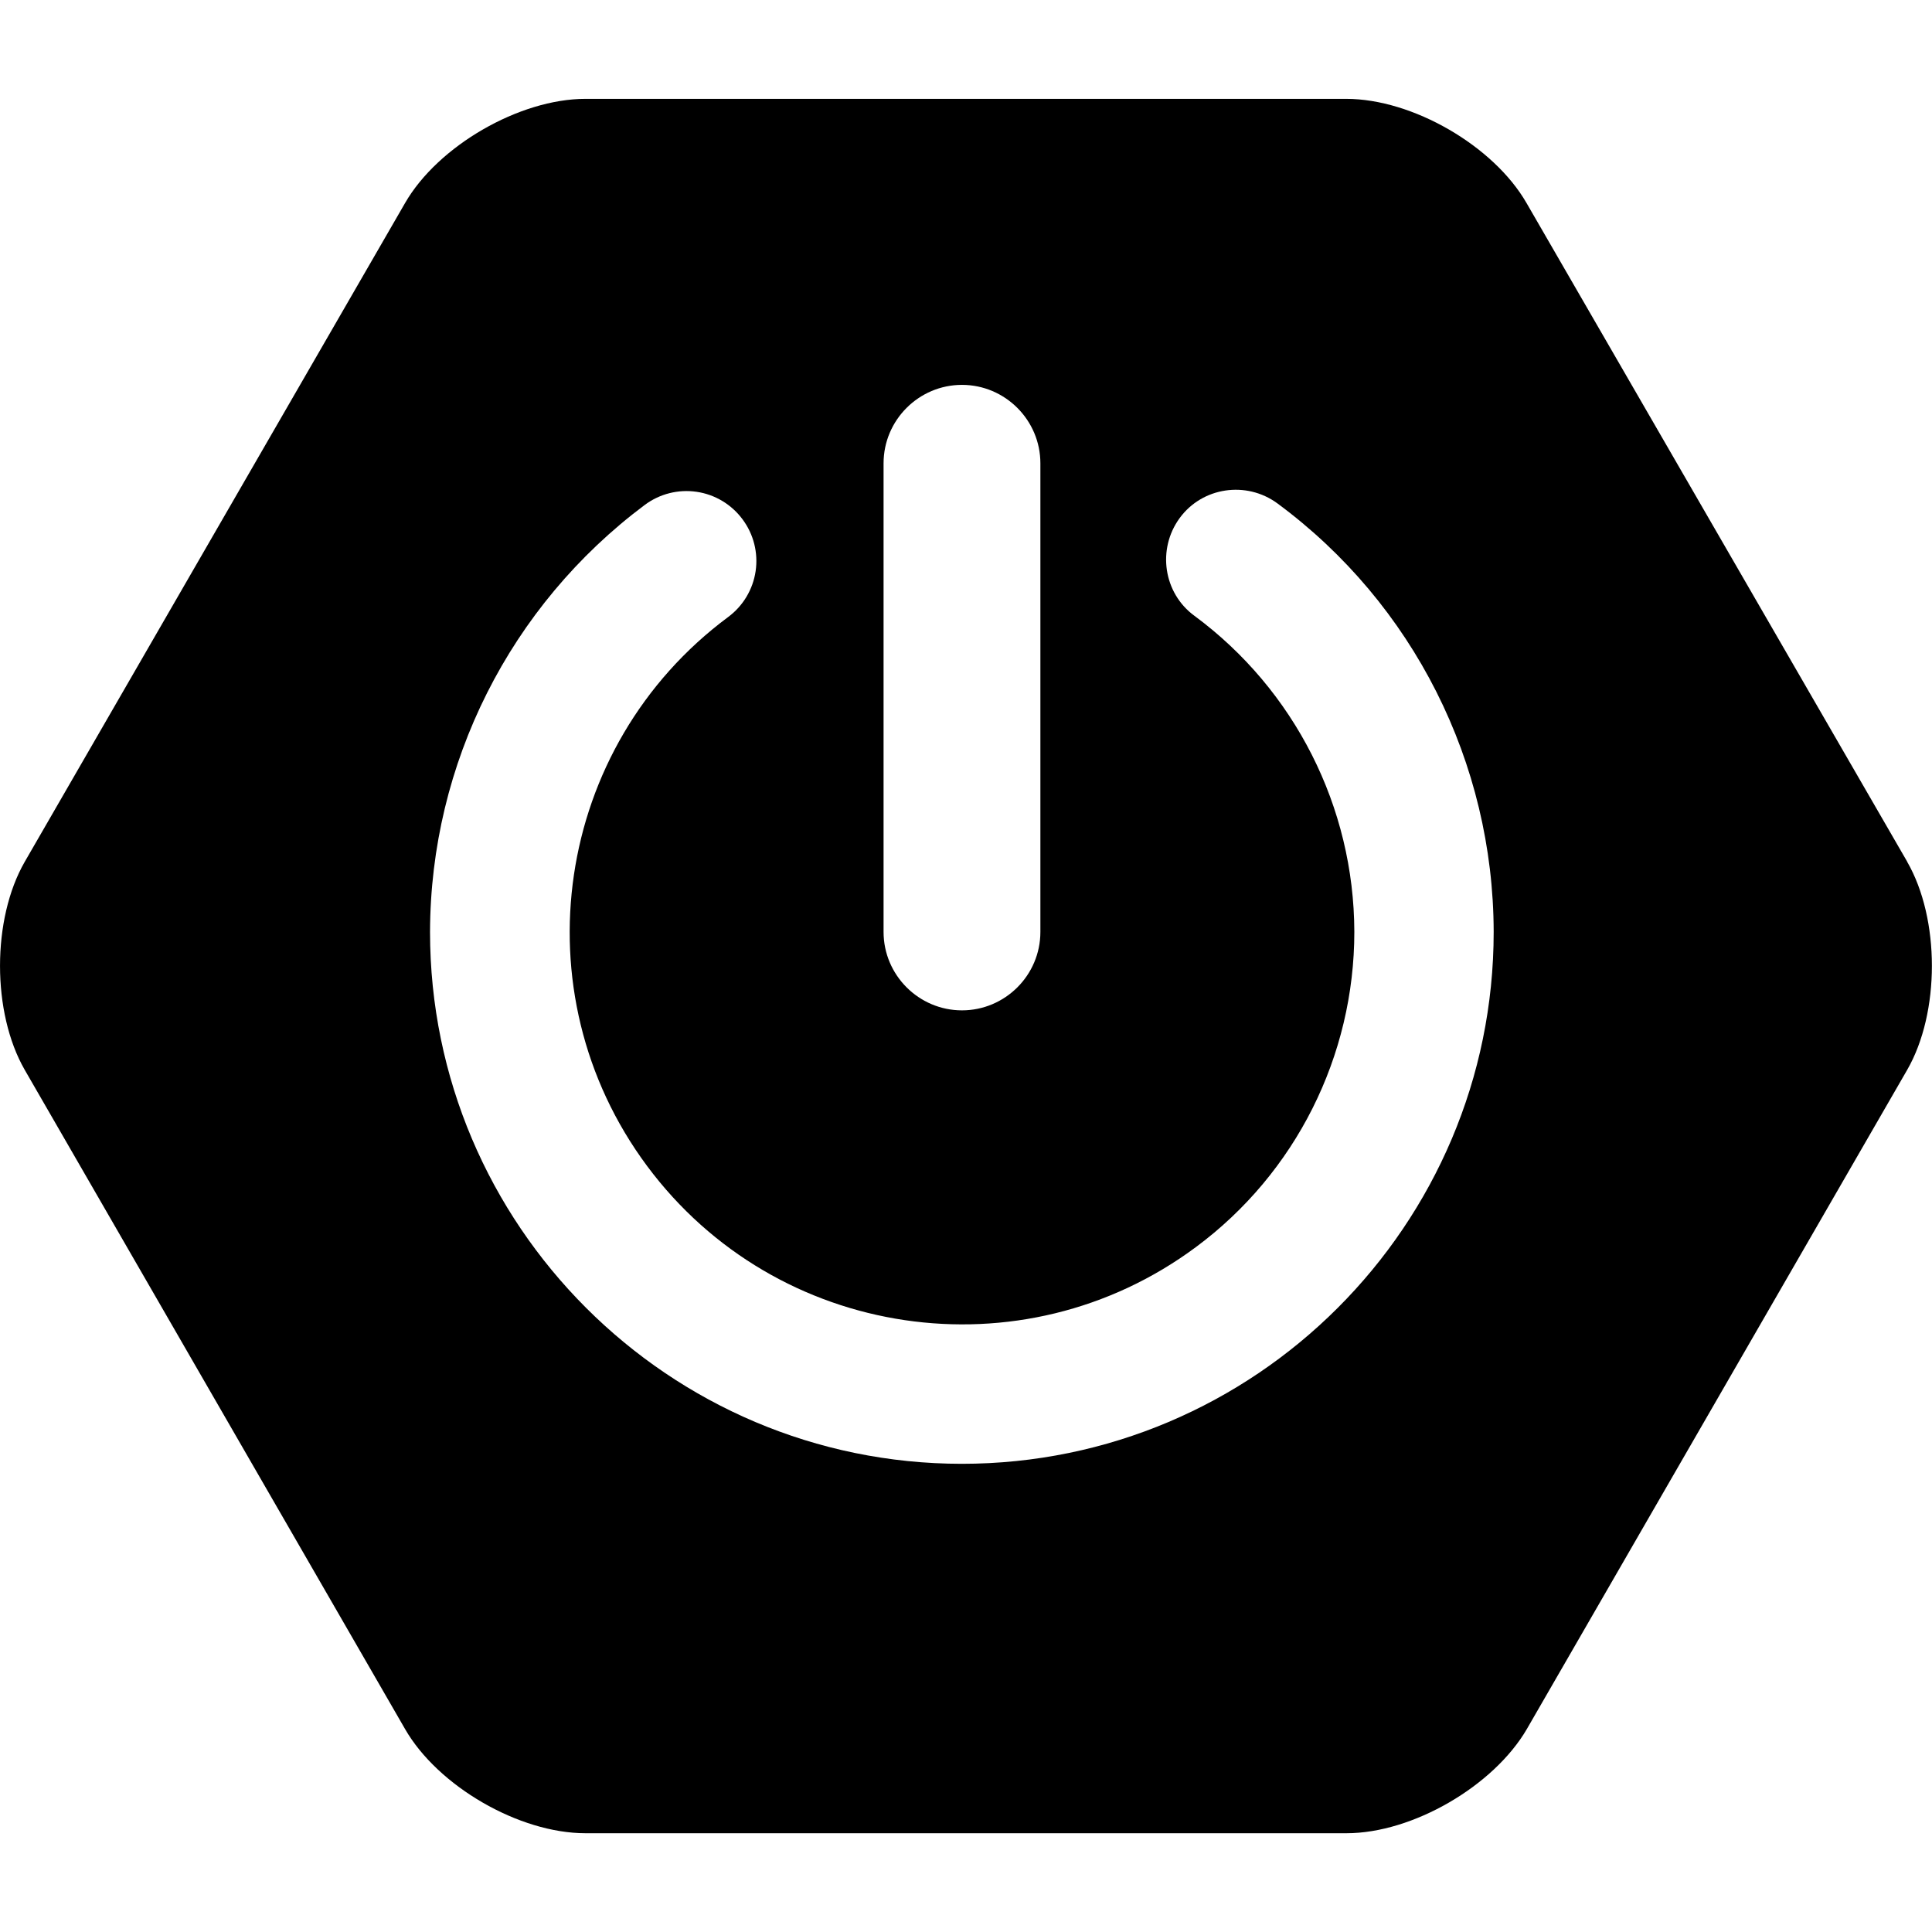
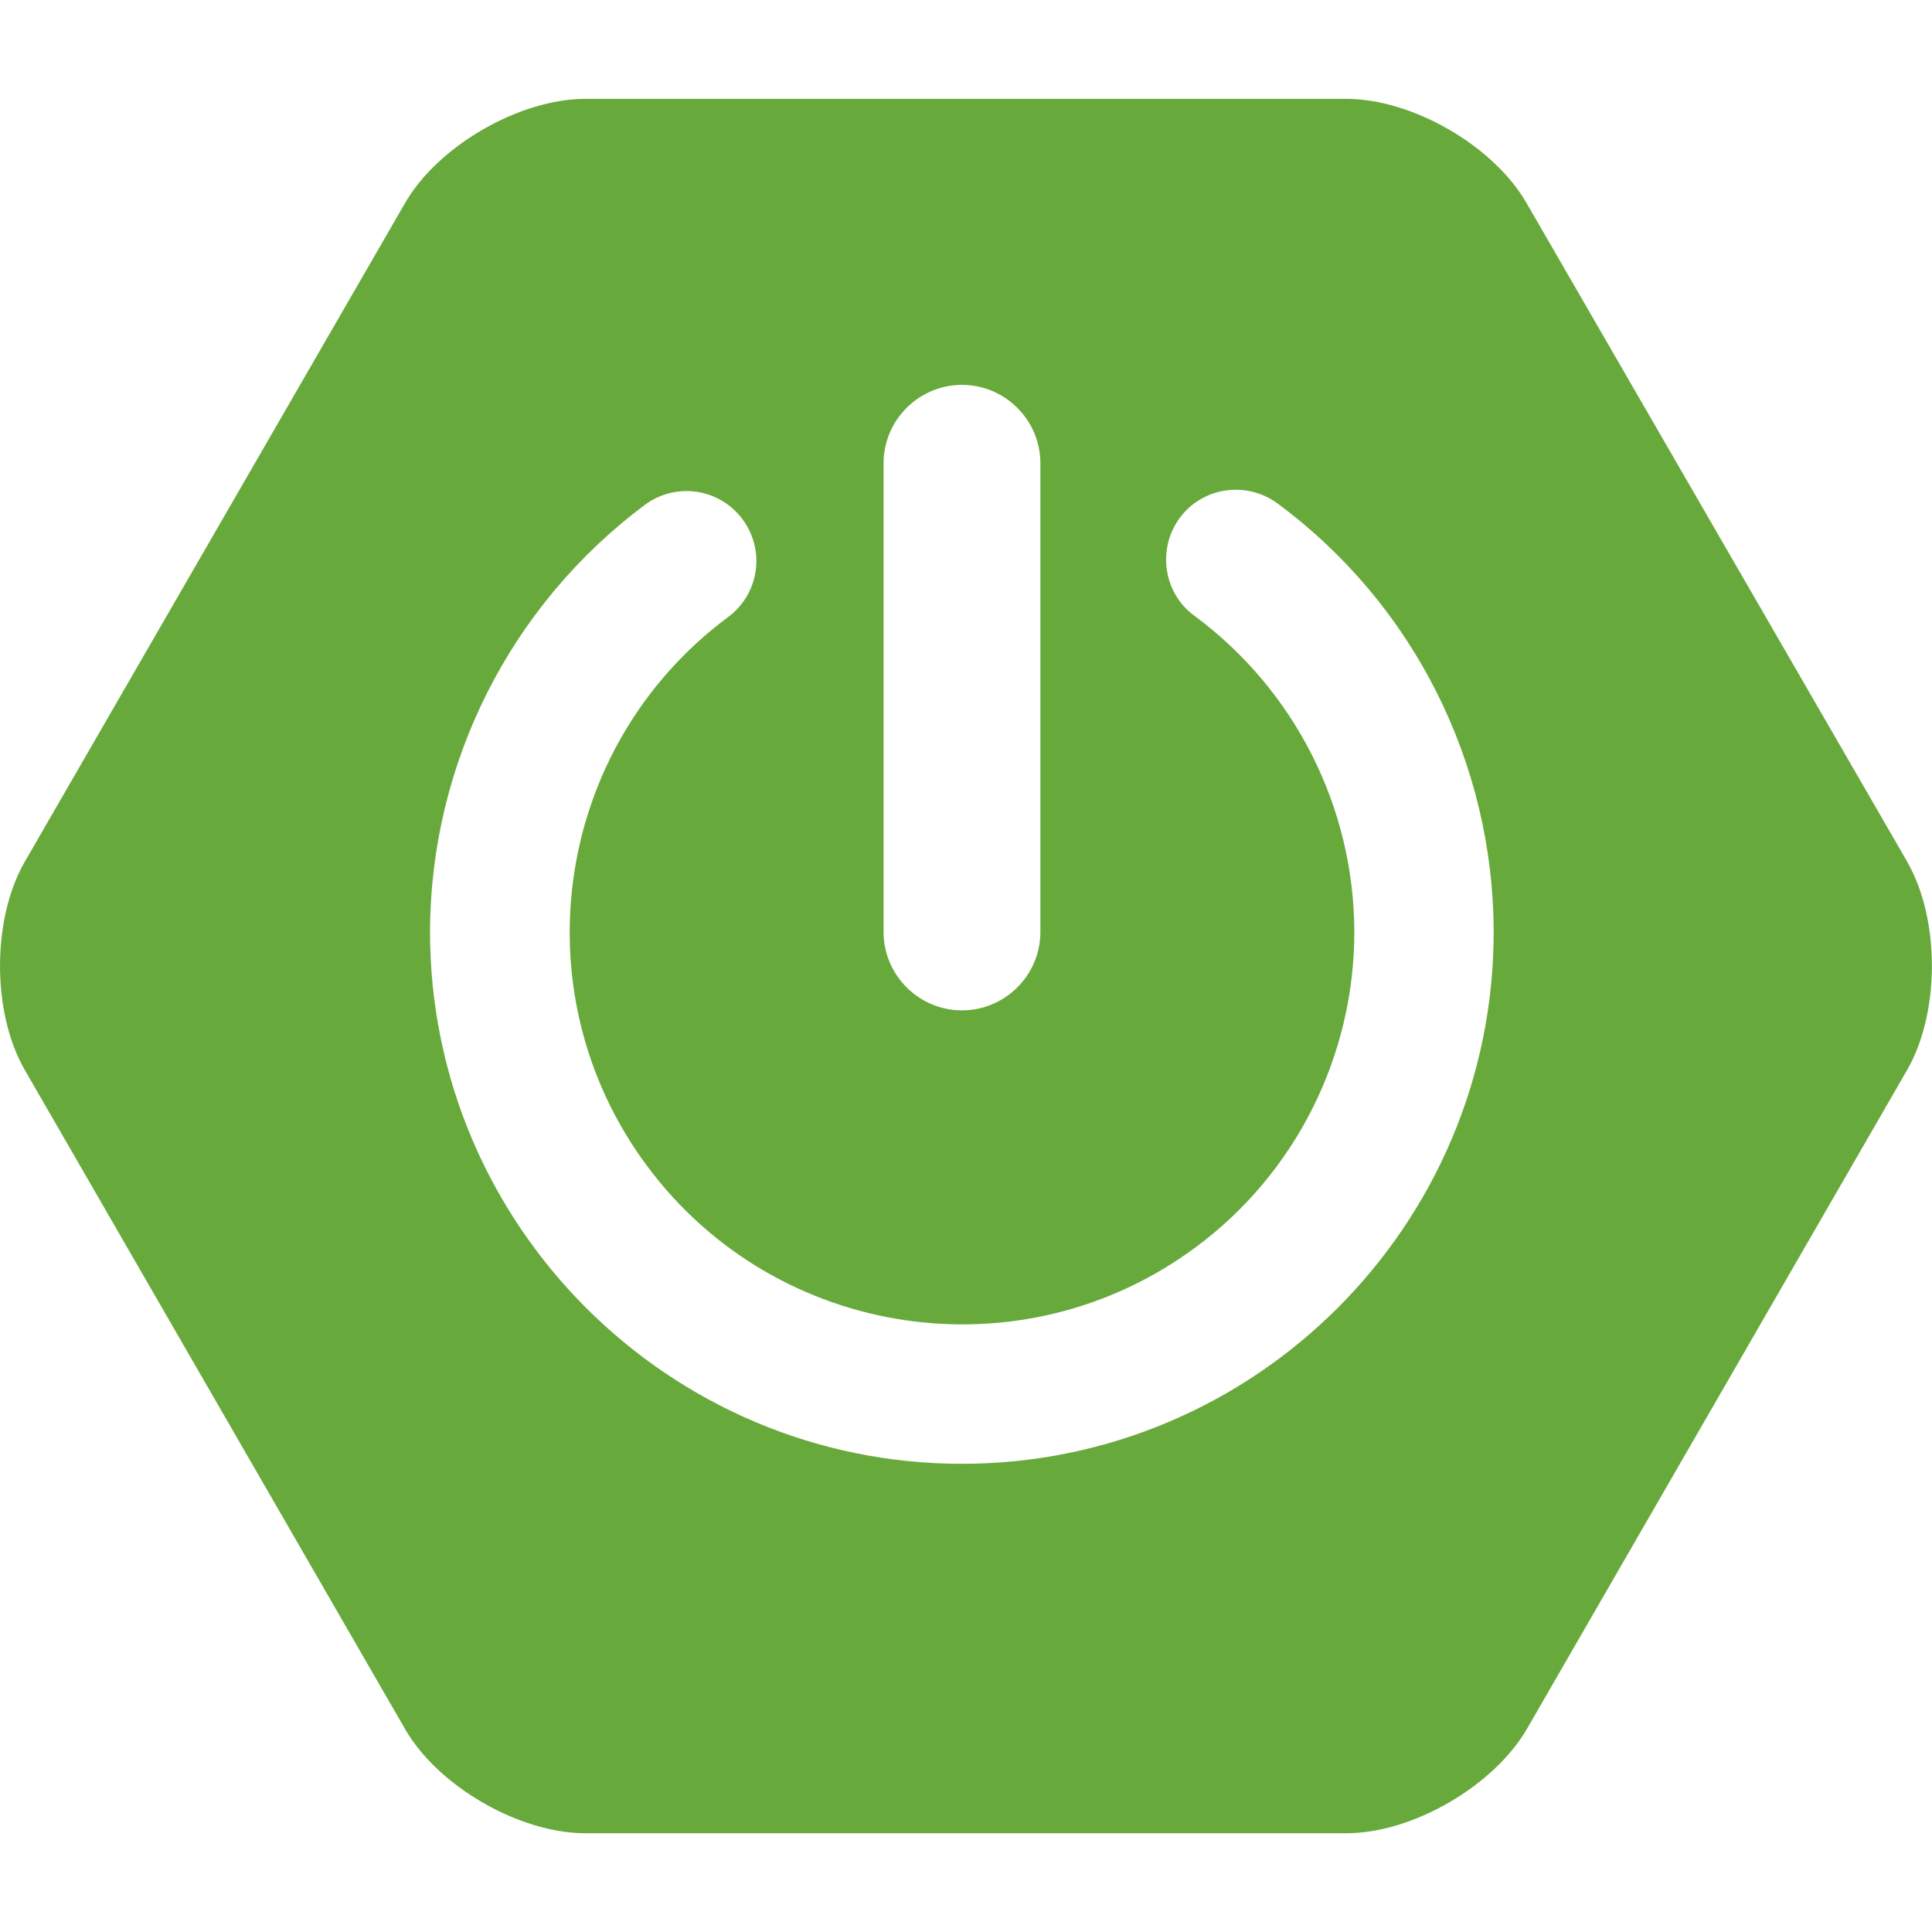
- <svg xmlns="http://www.w3.org/2000/svg" role="img" viewBox="0 0 24 24">
+ <svg xmlns="http://www.w3.org/2000/svg" fill="#67aa3b" role="img" viewBox="0 0 24 24">
  <path d="m23.693 10.706-4.73-8.184c-.409-.711-1.417-1.294-2.24-1.294H7.272c-.819 0-1.831.584-2.24 1.294L.307 10.706c-.409.711-.409 1.873 0 2.584l4.725 8.189c.409.711 1.417 1.294 2.24 1.294h9.455c.819 0 1.826-.584 2.24-1.294l4.725-8.189c.409-.711.409-1.873 0-2.584zM10.976 5.755c0-.536.438-.974.974-.974s.974.438.974.974v5.822c0 .537-.438.974-.974.974s-.974-.438-.974-.974zm.974 12.429c-3.643 0-6.608-2.965-6.608-6.608.005-2.09.993-4.052 2.668-5.304a.866.866 0 0 1 1.214.179.866.866 0 0 1-.179 1.214c-2.16 1.605-2.612 4.659-1.007 6.819 1.605 2.16 4.659 2.612 6.819 1.007 1.238-.918 1.967-2.372 1.967-3.916a4.897 4.897 0 0 0-1.986-3.925c-.386-.282-.466-.828-.184-1.214.282-.386.828-.466 1.214-.183 1.69 1.247 2.683 3.224 2.687 5.323 0 3.647-2.965 6.608-6.608 6.608z" />
</svg>
